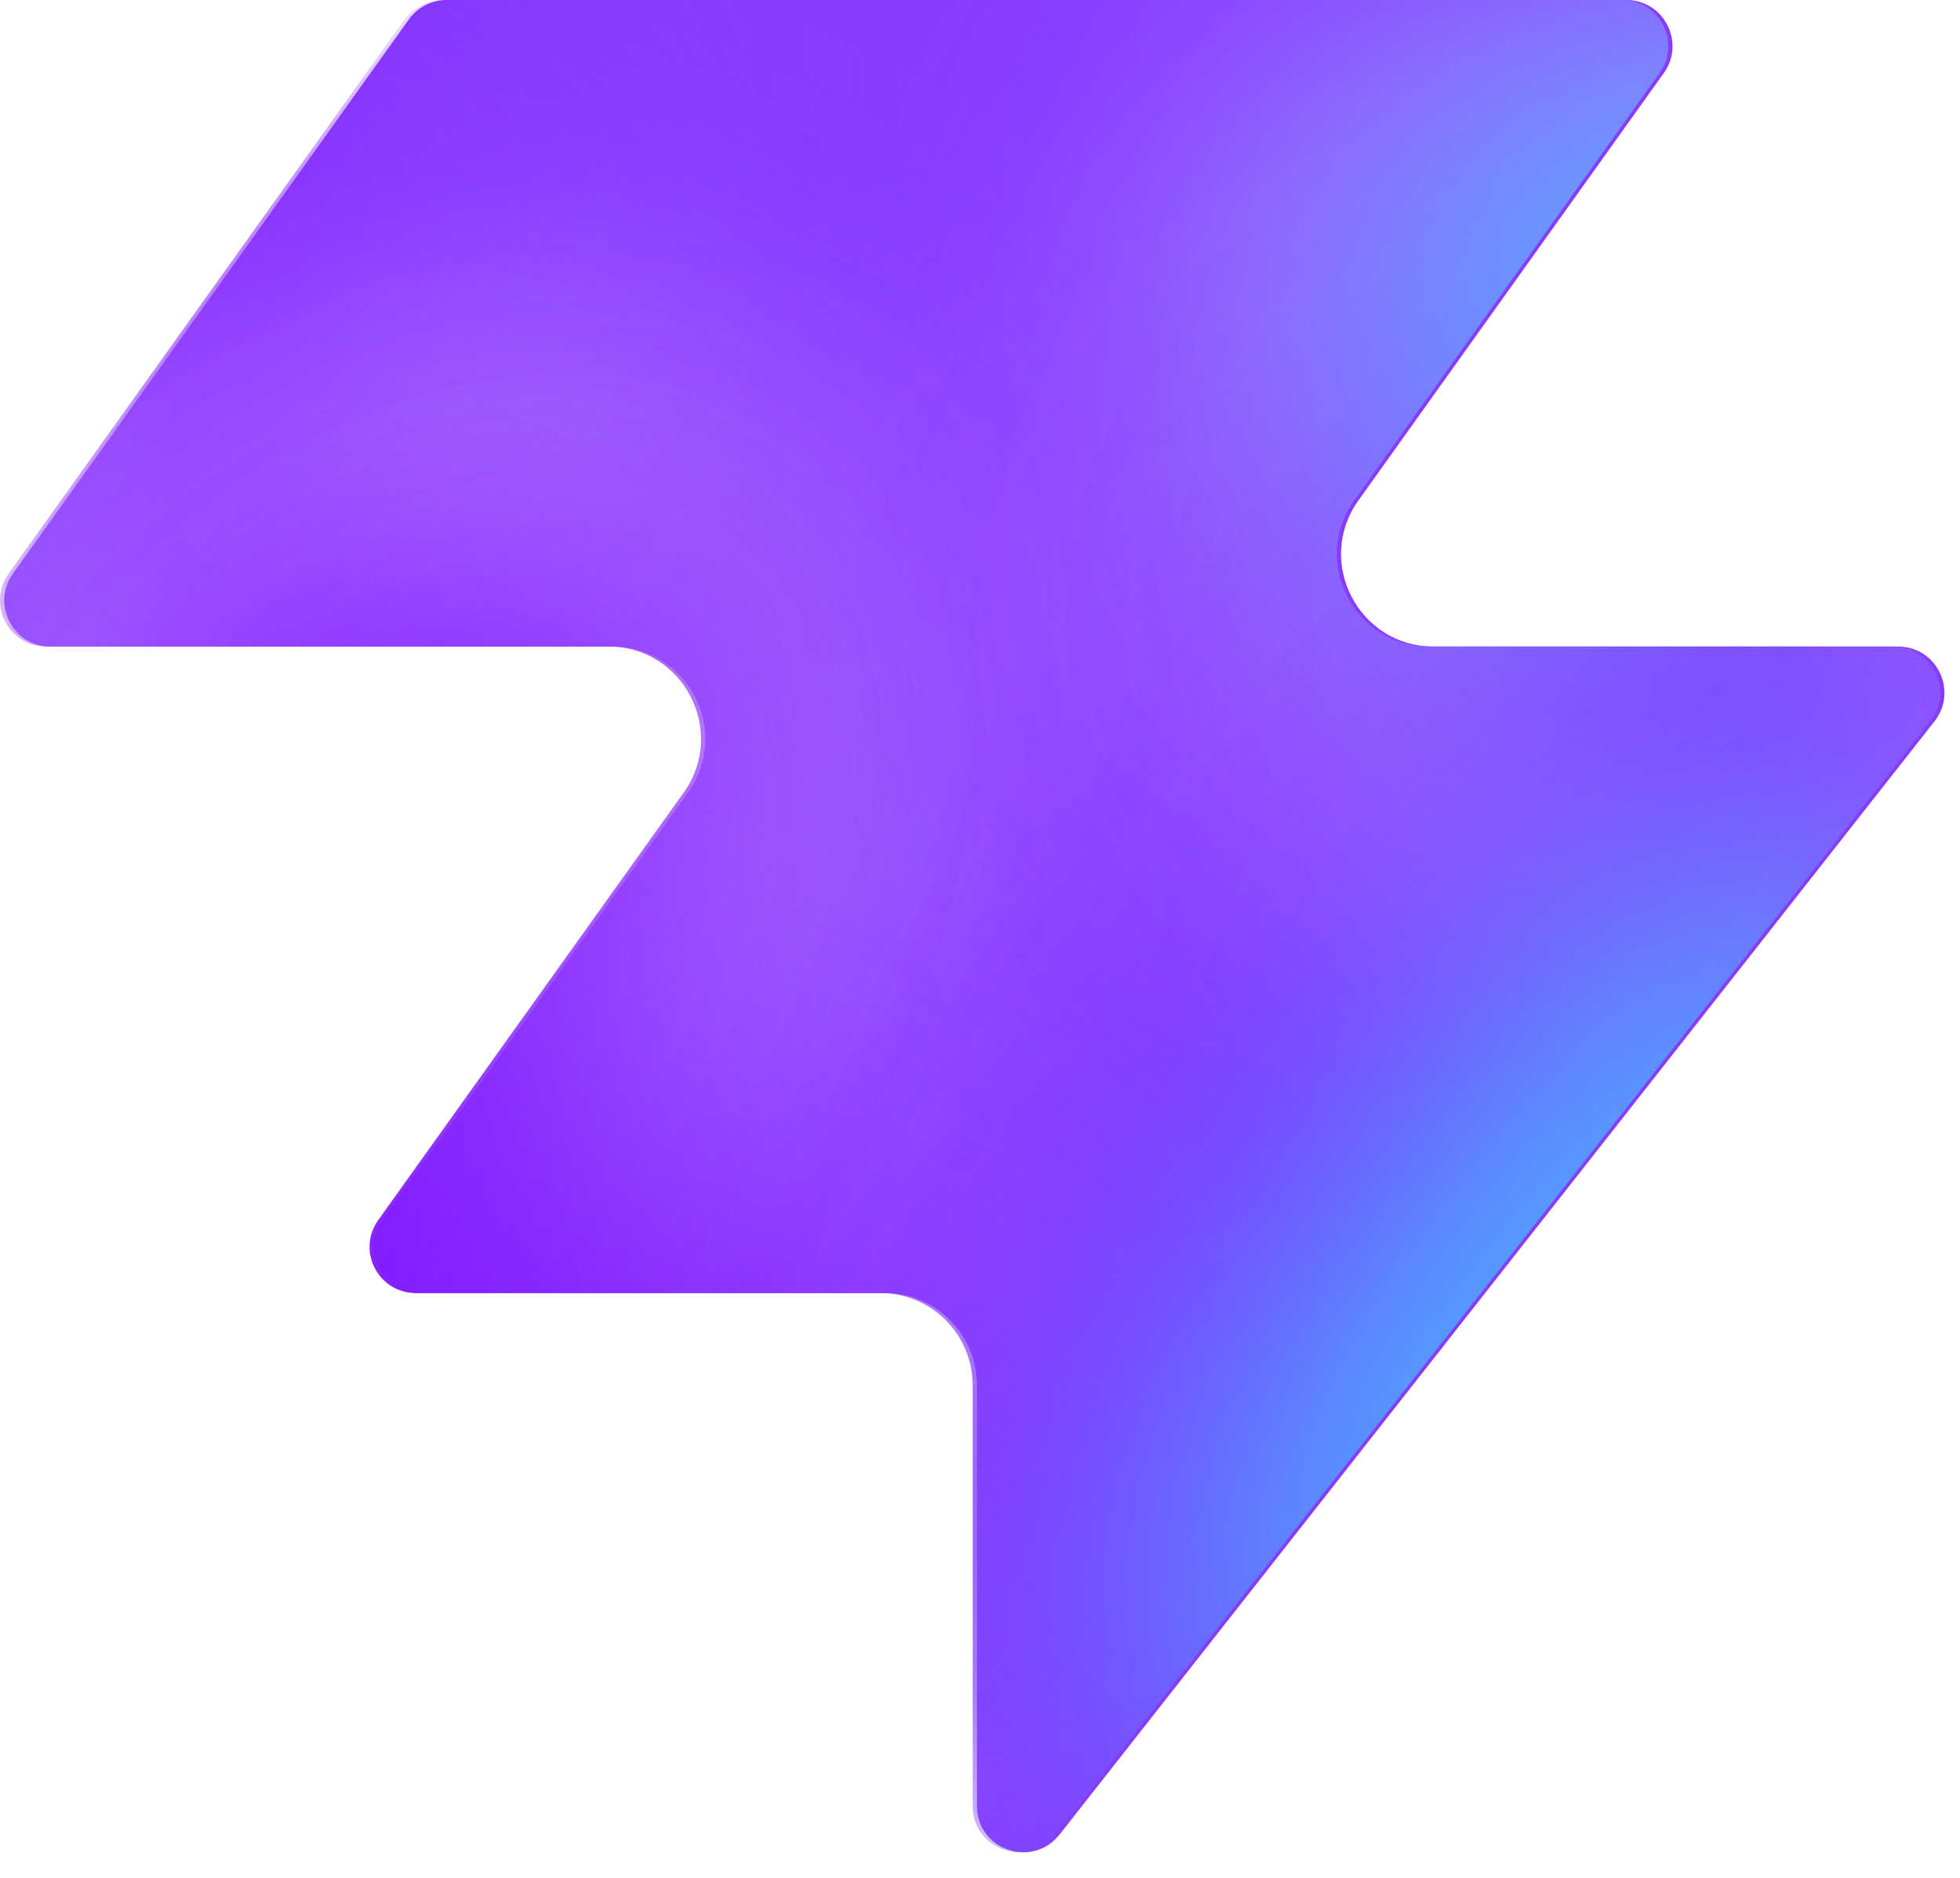
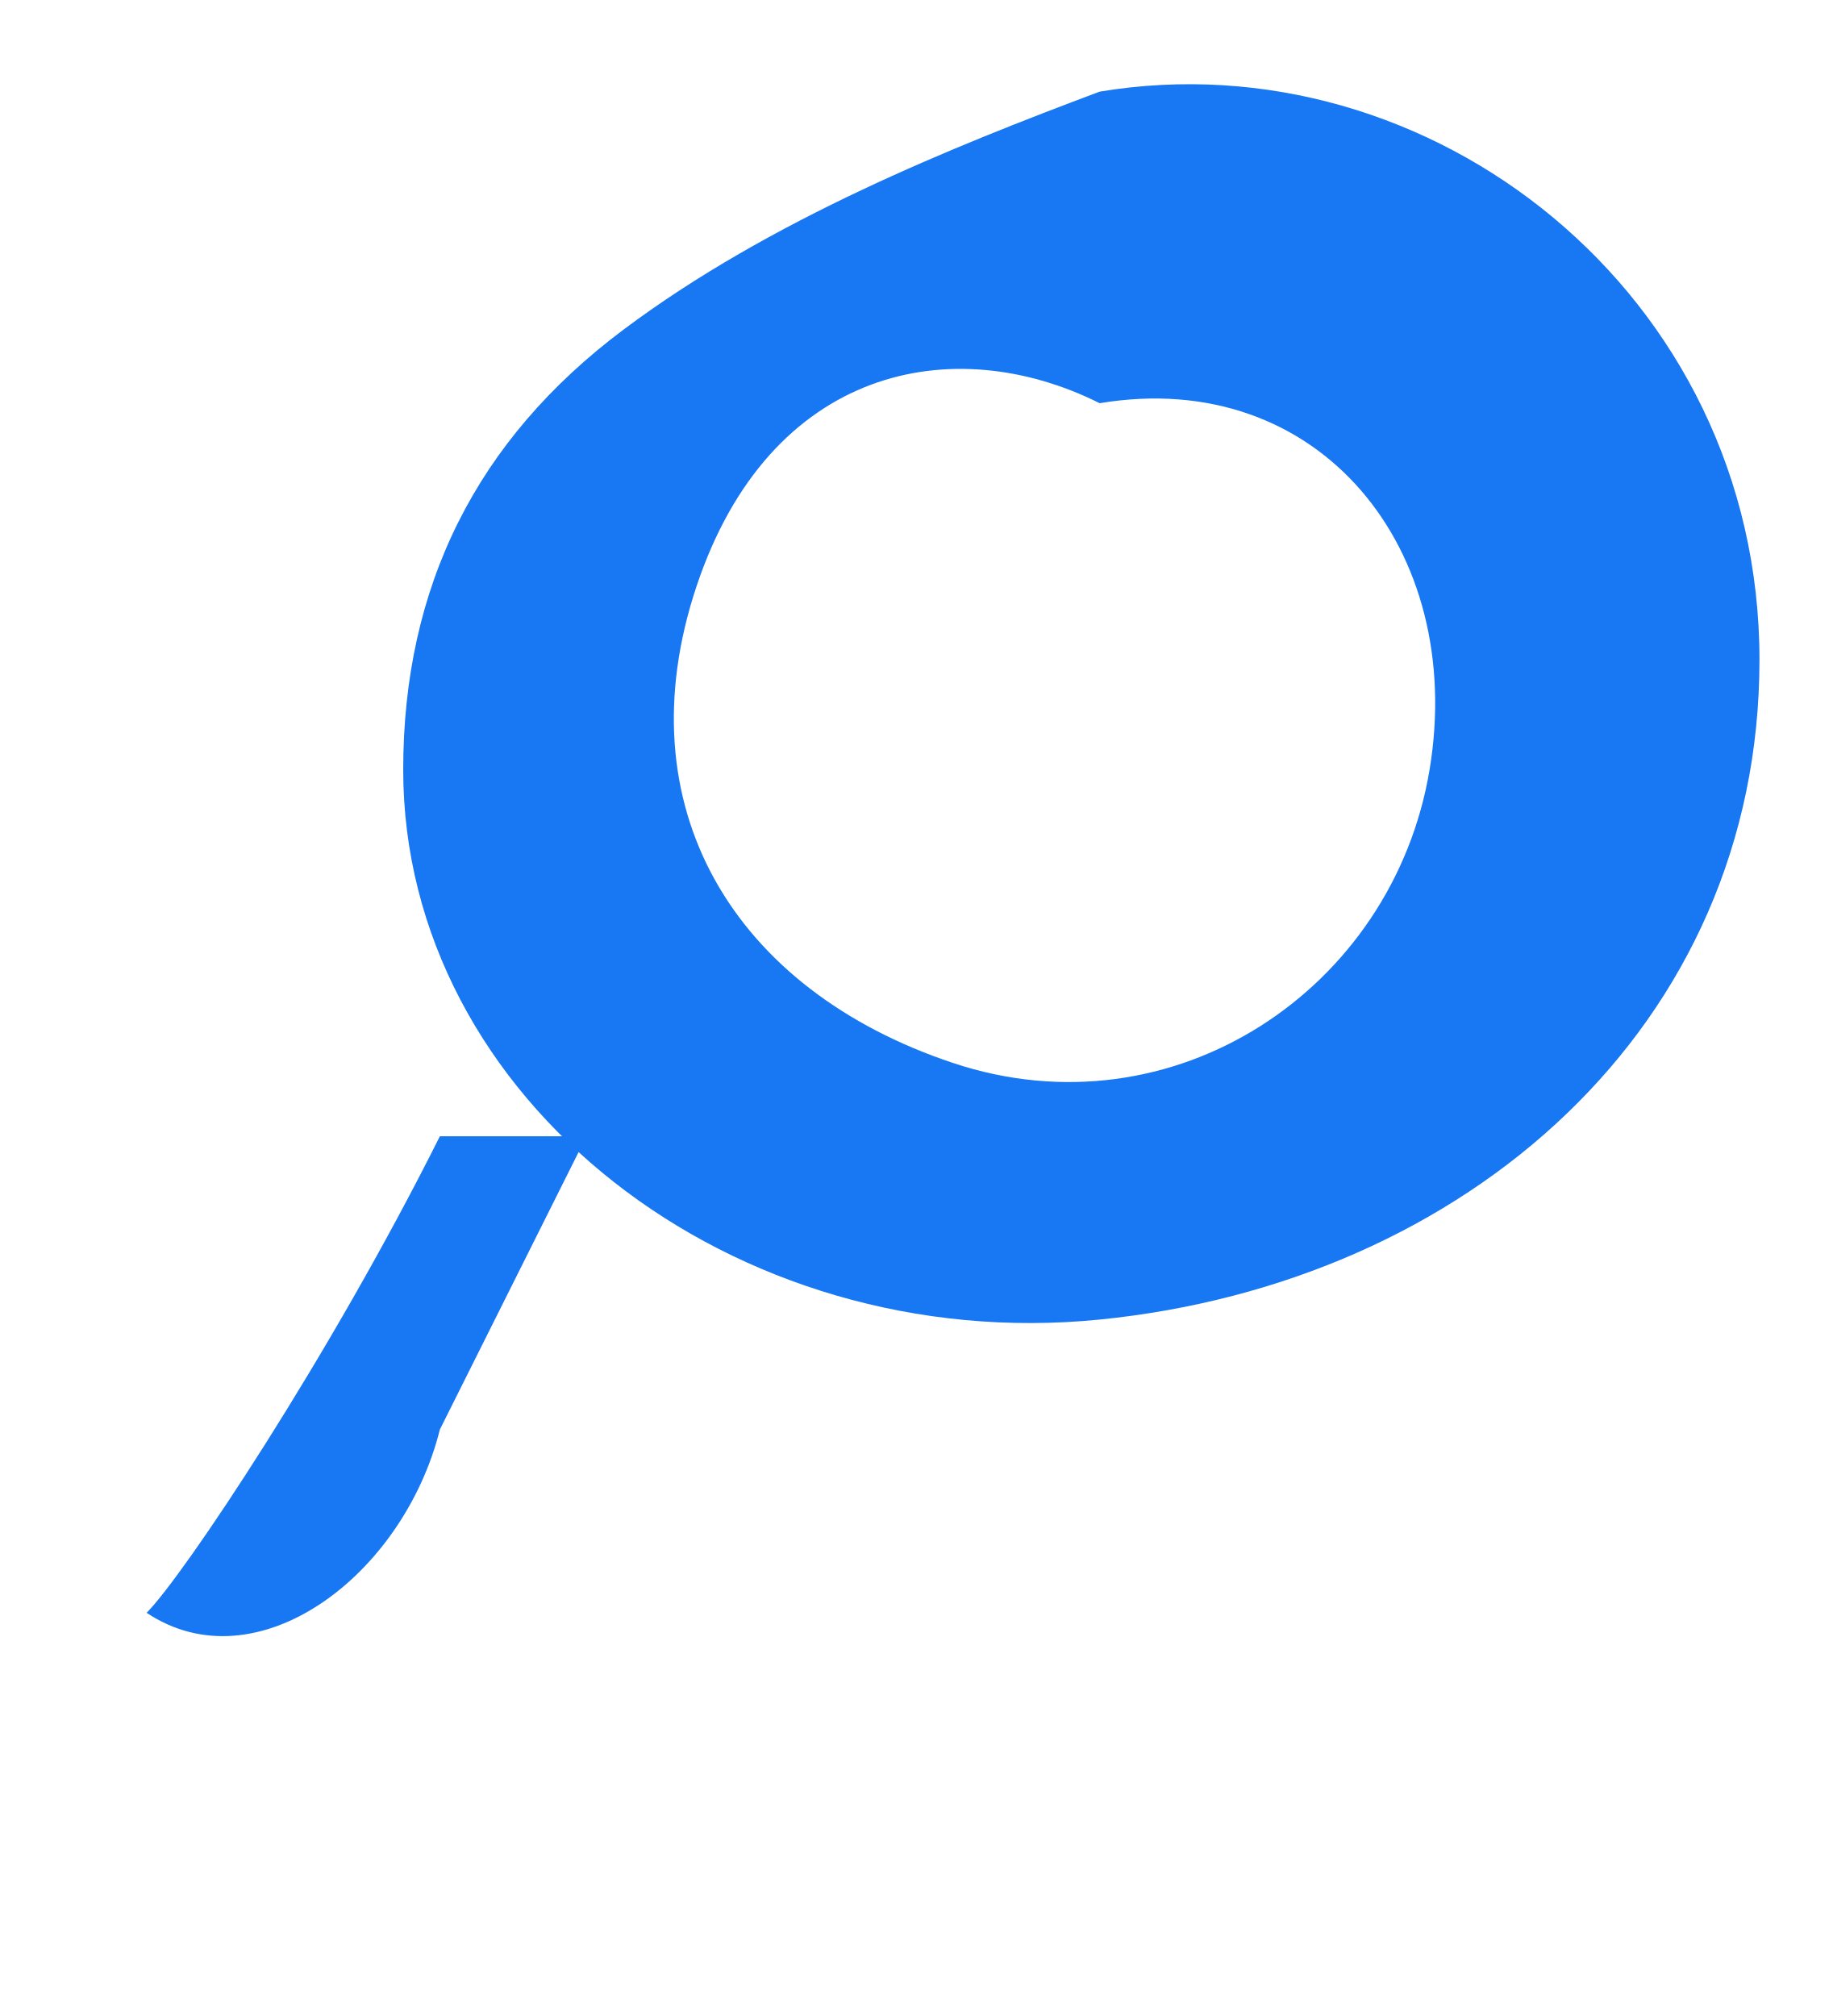
- <svg xmlns="http://www.w3.org/2000/svg" width="48" height="46" fill="none" viewBox="0 0 48 46">
-   <path fill="#863bff" d="M25.946 44.938c-.664.845-2.021.375-2.021-.698V33.937a2.26 2.26 0 0 0-2.262-2.262H10.287c-.92 0-1.456-1.04-.92-1.788l7.48-10.471c1.07-1.497 0-3.578-1.842-3.578H1.237c-.92 0-1.456-1.04-.92-1.788L10.013.474c.214-.297.556-.474.92-.474h28.894c.92 0 1.456 1.04.92 1.788l-7.48 10.471c-1.07 1.498 0 3.579 1.842 3.579h11.377c.943 0 1.473 1.088.89 1.83L25.947 44.94z" style="fill:#863bff;fill:color(display-p3 .525 .23 1);fill-opacity:1" />
-   <mask id="a" width="48" height="46" x="0" y="0" maskUnits="userSpaceOnUse" style="mask-type:alpha">
-     <path fill="#000" d="M25.842 44.938c-.664.844-2.021.375-2.021-.698V33.937a2.26 2.26 0 0 0-2.262-2.262H10.183c-.92 0-1.456-1.04-.92-1.788l7.48-10.471c1.07-1.498 0-3.579-1.842-3.579H1.133c-.92 0-1.456-1.04-.92-1.787L9.91.473c.214-.297.556-.474.92-.474h28.894c.92 0 1.456 1.04.92 1.788l-7.48 10.471c-1.07 1.498 0 3.578 1.842 3.578h11.377c.943 0 1.473 1.088.89 1.832L25.843 44.94z" style="fill:#000;fill-opacity:1" />
-   </mask>
-   <g mask="url(#a)">
-     <g filter="url(#b)">
-       <ellipse cx="5.508" cy="14.704" fill="#ede6ff" rx="5.508" ry="14.704" style="fill:#ede6ff;fill:color(display-p3 .927 .903 1);fill-opacity:1" transform="matrix(.00324 1 1 -.00324 -4.47 31.516)" />
-     </g>
-     <g filter="url(#c)">
-       <ellipse cx="10.399" cy="29.851" fill="#ede6ff" rx="10.399" ry="29.851" style="fill:#ede6ff;fill:color(display-p3 .927 .903 1);fill-opacity:1" transform="matrix(.00324 1 1 -.00324 -39.328 7.883)" />
-     </g>
-     <g filter="url(#d)">
-       <ellipse cx="5.508" cy="30.487" fill="#7e14ff" rx="5.508" ry="30.487" style="fill:#7e14ff;fill:color(display-p3 .492 .077 1);fill-opacity:1" transform="rotate(89.814 -25.913 -14.639)scale(1 -1)" />
-     </g>
-     <g filter="url(#e)">
-       <ellipse cx="5.508" cy="30.599" fill="#7e14ff" rx="5.508" ry="30.599" style="fill:#7e14ff;fill:color(display-p3 .492 .077 1);fill-opacity:1" transform="rotate(89.814 -32.644 -3.334)scale(1 -1)" />
-     </g>
-     <g filter="url(#f)">
-       <ellipse cx="5.508" cy="30.599" fill="#7e14ff" rx="5.508" ry="30.599" style="fill:#7e14ff;fill:color(display-p3 .492 .077 1);fill-opacity:1" transform="matrix(.00324 1 1 -.00324 -34.34 30.47)" />
-     </g>
-     <g filter="url(#g)">
-       <ellipse cx="14.072" cy="22.078" fill="#ede6ff" rx="14.072" ry="22.078" style="fill:#ede6ff;fill:color(display-p3 .927 .903 1);fill-opacity:1" transform="rotate(93.35 24.506 48.493)scale(-1 1)" />
-     </g>
-     <g filter="url(#h)">
-       <ellipse cx="3.47" cy="21.501" fill="#7e14ff" rx="3.47" ry="21.501" style="fill:#7e14ff;fill:color(display-p3 .492 .077 1);fill-opacity:1" transform="rotate(89.009 28.708 47.59)scale(-1 1)" />
-     </g>
-     <g filter="url(#i)">
-       <ellipse cx="3.47" cy="21.501" fill="#7e14ff" rx="3.47" ry="21.501" style="fill:#7e14ff;fill:color(display-p3 .492 .077 1);fill-opacity:1" transform="rotate(89.009 28.708 47.59)scale(-1 1)" />
-     </g>
-     <g filter="url(#j)">
-       <ellipse cx=".387" cy="8.972" fill="#7e14ff" rx="4.407" ry="29.108" style="fill:#7e14ff;fill:color(display-p3 .492 .077 1);fill-opacity:1" transform="rotate(39.51 .387 8.972)" />
-     </g>
-     <g filter="url(#k)">
-       <ellipse cx="47.523" cy="-6.092" fill="#7e14ff" rx="4.407" ry="29.108" style="fill:#7e14ff;fill:color(display-p3 .492 .077 1);fill-opacity:1" transform="rotate(37.892 47.523 -6.092)" />
-     </g>
-     <g filter="url(#l)">
-       <ellipse cx="41.412" cy="6.333" fill="#47bfff" rx="5.971" ry="9.665" style="fill:#47bfff;fill:color(display-p3 .28 .748 1);fill-opacity:1" transform="rotate(37.892 41.412 6.333)" />
-     </g>
-     <g filter="url(#m)">
-       <ellipse cx="-1.879" cy="38.332" fill="#7e14ff" rx="4.407" ry="29.108" style="fill:#7e14ff;fill:color(display-p3 .492 .077 1);fill-opacity:1" transform="rotate(37.892 -1.88 38.332)" />
-     </g>
-     <g filter="url(#n)">
-       <ellipse cx="-1.879" cy="38.332" fill="#7e14ff" rx="4.407" ry="29.108" style="fill:#7e14ff;fill:color(display-p3 .492 .077 1);fill-opacity:1" transform="rotate(37.892 -1.88 38.332)" />
-     </g>
-     <g filter="url(#o)">
-       <ellipse cx="35.651" cy="29.907" fill="#7e14ff" rx="4.407" ry="29.108" style="fill:#7e14ff;fill:color(display-p3 .492 .077 1);fill-opacity:1" transform="rotate(37.892 35.651 29.907)" />
-     </g>
-     <g filter="url(#p)">
-       <ellipse cx="38.418" cy="32.4" fill="#47bfff" rx="5.971" ry="15.297" style="fill:#47bfff;fill:color(display-p3 .28 .748 1);fill-opacity:1" transform="rotate(37.892 38.418 32.4)" />
-     </g>
-   </g>
-   <defs>
-     <filter id="b" width="60.045" height="41.654" x="-19.77" y="16.149" color-interpolation-filters="sRGB" filterUnits="userSpaceOnUse">
-       <feFlood flood-opacity="0" result="BackgroundImageFix" />
-       <feBlend in="SourceGraphic" in2="BackgroundImageFix" result="shape" />
-       <feGaussianBlur result="effect1_foregroundBlur_2002_17158" stdDeviation="7.659" />
-     </filter>
-     <filter id="c" width="90.34" height="51.437" x="-54.613" y="-7.533" color-interpolation-filters="sRGB" filterUnits="userSpaceOnUse">
-       <feFlood flood-opacity="0" result="BackgroundImageFix" />
-       <feBlend in="SourceGraphic" in2="BackgroundImageFix" result="shape" />
-       <feGaussianBlur result="effect1_foregroundBlur_2002_17158" stdDeviation="7.659" />
-     </filter>
-     <filter id="d" width="79.355" height="29.4" x="-49.64" y="2.03" color-interpolation-filters="sRGB" filterUnits="userSpaceOnUse">
-       <feFlood flood-opacity="0" result="BackgroundImageFix" />
-       <feBlend in="SourceGraphic" in2="BackgroundImageFix" result="shape" />
-       <feGaussianBlur result="effect1_foregroundBlur_2002_17158" stdDeviation="4.596" />
-     </filter>
-     <filter id="e" width="79.579" height="29.4" x="-45.045" y="20.029" color-interpolation-filters="sRGB" filterUnits="userSpaceOnUse">
-       <feFlood flood-opacity="0" result="BackgroundImageFix" />
-       <feBlend in="SourceGraphic" in2="BackgroundImageFix" result="shape" />
-       <feGaussianBlur result="effect1_foregroundBlur_2002_17158" stdDeviation="4.596" />
-     </filter>
-     <filter id="f" width="79.579" height="29.4" x="-43.513" y="21.178" color-interpolation-filters="sRGB" filterUnits="userSpaceOnUse">
-       <feFlood flood-opacity="0" result="BackgroundImageFix" />
-       <feBlend in="SourceGraphic" in2="BackgroundImageFix" result="shape" />
-       <feGaussianBlur result="effect1_foregroundBlur_2002_17158" stdDeviation="4.596" />
-     </filter>
-     <filter id="g" width="74.749" height="58.852" x="15.756" y="-17.901" color-interpolation-filters="sRGB" filterUnits="userSpaceOnUse">
-       <feFlood flood-opacity="0" result="BackgroundImageFix" />
-       <feBlend in="SourceGraphic" in2="BackgroundImageFix" result="shape" />
-       <feGaussianBlur result="effect1_foregroundBlur_2002_17158" stdDeviation="7.659" />
-     </filter>
-     <filter id="h" width="61.377" height="25.362" x="23.548" y="2.284" color-interpolation-filters="sRGB" filterUnits="userSpaceOnUse">
-       <feFlood flood-opacity="0" result="BackgroundImageFix" />
-       <feBlend in="SourceGraphic" in2="BackgroundImageFix" result="shape" />
-       <feGaussianBlur result="effect1_foregroundBlur_2002_17158" stdDeviation="4.596" />
-     </filter>
-     <filter id="i" width="61.377" height="25.362" x="23.548" y="2.284" color-interpolation-filters="sRGB" filterUnits="userSpaceOnUse">
-       <feFlood flood-opacity="0" result="BackgroundImageFix" />
-       <feBlend in="SourceGraphic" in2="BackgroundImageFix" result="shape" />
-       <feGaussianBlur result="effect1_foregroundBlur_2002_17158" stdDeviation="4.596" />
-     </filter>
-     <filter id="j" width="56.045" height="63.649" x="-27.636" y="-22.853" color-interpolation-filters="sRGB" filterUnits="userSpaceOnUse">
-       <feFlood flood-opacity="0" result="BackgroundImageFix" />
-       <feBlend in="SourceGraphic" in2="BackgroundImageFix" result="shape" />
-       <feGaussianBlur result="effect1_foregroundBlur_2002_17158" stdDeviation="4.596" />
-     </filter>
-     <filter id="k" width="54.814" height="64.646" x="20.116" y="-38.415" color-interpolation-filters="sRGB" filterUnits="userSpaceOnUse">
-       <feFlood flood-opacity="0" result="BackgroundImageFix" />
-       <feBlend in="SourceGraphic" in2="BackgroundImageFix" result="shape" />
-       <feGaussianBlur result="effect1_foregroundBlur_2002_17158" stdDeviation="4.596" />
-     </filter>
-     <filter id="l" width="33.541" height="35.313" x="24.641" y="-11.323" color-interpolation-filters="sRGB" filterUnits="userSpaceOnUse">
-       <feFlood flood-opacity="0" result="BackgroundImageFix" />
-       <feBlend in="SourceGraphic" in2="BackgroundImageFix" result="shape" />
-       <feGaussianBlur result="effect1_foregroundBlur_2002_17158" stdDeviation="4.596" />
-     </filter>
-     <filter id="m" width="54.814" height="64.646" x="-29.286" y="6.009" color-interpolation-filters="sRGB" filterUnits="userSpaceOnUse">
-       <feFlood flood-opacity="0" result="BackgroundImageFix" />
-       <feBlend in="SourceGraphic" in2="BackgroundImageFix" result="shape" />
-       <feGaussianBlur result="effect1_foregroundBlur_2002_17158" stdDeviation="4.596" />
-     </filter>
-     <filter id="n" width="54.814" height="64.646" x="-29.286" y="6.009" color-interpolation-filters="sRGB" filterUnits="userSpaceOnUse">
-       <feFlood flood-opacity="0" result="BackgroundImageFix" />
-       <feBlend in="SourceGraphic" in2="BackgroundImageFix" result="shape" />
-       <feGaussianBlur result="effect1_foregroundBlur_2002_17158" stdDeviation="4.596" />
-     </filter>
-     <filter id="o" width="54.814" height="64.646" x="8.244" y="-2.416" color-interpolation-filters="sRGB" filterUnits="userSpaceOnUse">
-       <feFlood flood-opacity="0" result="BackgroundImageFix" />
-       <feBlend in="SourceGraphic" in2="BackgroundImageFix" result="shape" />
-       <feGaussianBlur result="effect1_foregroundBlur_2002_17158" stdDeviation="4.596" />
-     </filter>
-     <filter id="p" width="39.409" height="43.623" x="18.713" y="10.588" color-interpolation-filters="sRGB" filterUnits="userSpaceOnUse">
-       <feFlood flood-opacity="0" result="BackgroundImageFix" />
-       <feBlend in="SourceGraphic" in2="BackgroundImageFix" result="shape" />
-       <feGaussianBlur result="effect1_foregroundBlur_2002_17158" stdDeviation="4.596" />
-     </filter>
-   </defs>
+ <svg xmlns="http://www.w3.org/2000/svg" viewBox="0 0 100 110">
+   <path fill-rule="evenodd" fill="#1877F2" d="M 60 5 C 78 2 96 16 96 36 C 96 56 80 70 60 72        C 40 74 22 60 22 42 C 22 32 26 24 34 18        C 42 12 52 8 60 5 Z        M 60 22 C 72 20 80 30 78 42 C 76 54 64 62 52 58        C 40 54 34 44 38 32 C 42 20 52 18 60 22 Z" />
+   <path fill="#1877F2" d="M 24 62 C 18 74 10 86 8 88 C 14 92 22 86 24 78 L 32 62 Z" />
</svg>
